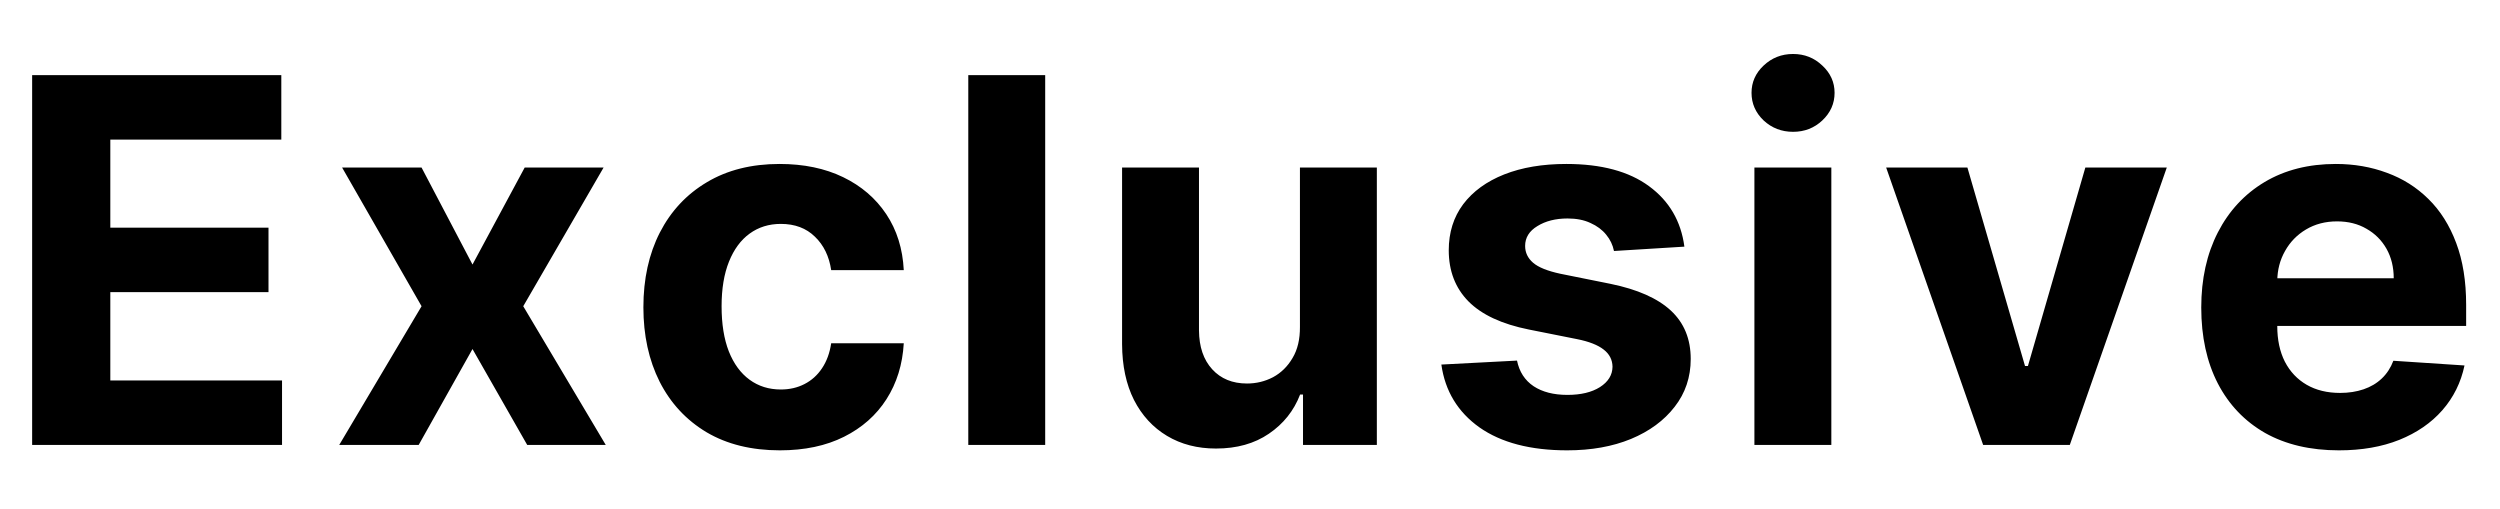
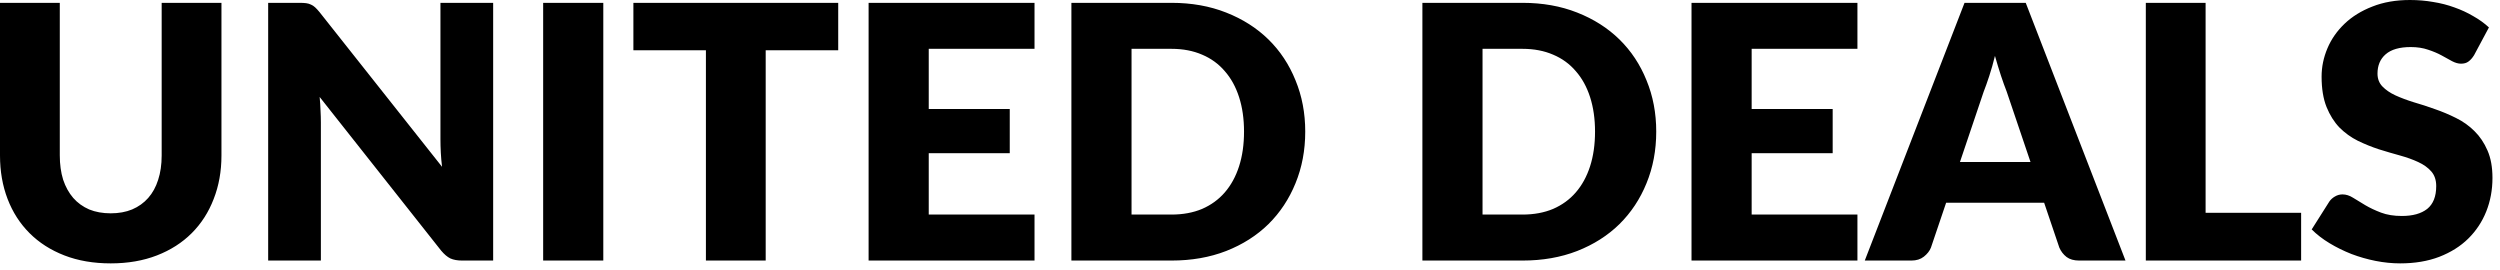
- <svg xmlns="http://www.w3.org/2000/svg" width="118" height="24" viewBox="0 0 118 24" fill="none">
-   <path d="M1.517 21V3.545H13.278V6.588H5.207V10.747H12.673V13.79H5.207V17.957H13.312V21H1.517ZM19.898 7.909L22.302 12.486L24.765 7.909H28.489L24.697 14.454L28.591 21H24.884L22.302 16.474L19.762 21H16.012L19.898 14.454L16.148 7.909H19.898ZM36.811 21.256C35.471 21.256 34.317 20.972 33.351 20.403C32.391 19.829 31.652 19.034 31.135 18.017C30.624 17 30.368 15.829 30.368 14.506C30.368 13.165 30.627 11.989 31.144 10.977C31.667 9.96 32.408 9.168 33.368 8.599C34.328 8.026 35.471 7.739 36.794 7.739C37.936 7.739 38.936 7.946 39.794 8.361C40.652 8.776 41.331 9.358 41.831 10.108C42.331 10.858 42.607 11.739 42.658 12.75H39.232C39.135 12.097 38.88 11.571 38.465 11.173C38.056 10.77 37.519 10.568 36.854 10.568C36.292 10.568 35.8 10.722 35.38 11.028C34.965 11.329 34.641 11.77 34.408 12.349C34.175 12.929 34.059 13.631 34.059 14.454C34.059 15.29 34.172 16 34.4 16.585C34.633 17.171 34.959 17.616 35.38 17.923C35.8 18.23 36.292 18.384 36.854 18.384C37.269 18.384 37.641 18.298 37.971 18.128C38.306 17.957 38.581 17.71 38.797 17.386C39.019 17.057 39.164 16.662 39.232 16.202H42.658C42.601 17.202 42.328 18.082 41.84 18.844C41.357 19.599 40.689 20.19 39.837 20.616C38.985 21.043 37.976 21.256 36.811 21.256ZM49.333 3.545V21H45.703V3.545H49.333ZM61.357 15.426V7.909H64.987V21H61.502V18.622H61.365C61.07 19.389 60.578 20.006 59.891 20.472C59.209 20.938 58.376 21.171 57.394 21.171C56.519 21.171 55.749 20.972 55.084 20.574C54.419 20.176 53.899 19.611 53.524 18.878C53.155 18.145 52.967 17.267 52.962 16.244V7.909H56.592V15.597C56.598 16.369 56.805 16.98 57.215 17.429C57.624 17.878 58.172 18.102 58.859 18.102C59.297 18.102 59.706 18.003 60.087 17.804C60.467 17.599 60.774 17.298 61.007 16.901C61.246 16.503 61.362 16.011 61.357 15.426ZM79.503 11.642L76.18 11.847C76.123 11.562 76.001 11.307 75.813 11.079C75.626 10.847 75.378 10.662 75.072 10.526C74.77 10.383 74.41 10.312 73.989 10.312C73.427 10.312 72.952 10.432 72.566 10.671C72.18 10.903 71.986 11.216 71.986 11.608C71.986 11.921 72.111 12.185 72.361 12.401C72.611 12.617 73.04 12.79 73.648 12.921L76.018 13.398C77.29 13.659 78.239 14.079 78.864 14.659C79.489 15.239 79.802 16 79.802 16.943C79.802 17.801 79.549 18.554 79.043 19.202C78.543 19.849 77.856 20.355 76.981 20.719C76.111 21.077 75.109 21.256 73.972 21.256C72.239 21.256 70.859 20.895 69.83 20.173C68.807 19.446 68.208 18.457 68.032 17.207L71.603 17.02C71.711 17.548 71.972 17.952 72.387 18.23C72.802 18.503 73.333 18.639 73.981 18.639C74.617 18.639 75.128 18.517 75.515 18.273C75.907 18.023 76.106 17.702 76.111 17.31C76.106 16.98 75.966 16.71 75.694 16.5C75.421 16.284 75.001 16.119 74.432 16.006L72.165 15.554C70.887 15.298 69.935 14.855 69.31 14.224C68.691 13.594 68.381 12.79 68.381 11.812C68.381 10.972 68.609 10.247 69.063 9.639C69.523 9.031 70.168 8.562 70.998 8.233C71.833 7.903 72.81 7.739 73.93 7.739C75.583 7.739 76.884 8.088 77.833 8.787C78.787 9.486 79.344 10.438 79.503 11.642ZM82.808 21V7.909H86.439V21H82.808ZM84.632 6.222C84.092 6.222 83.629 6.043 83.243 5.685C82.862 5.321 82.672 4.886 82.672 4.381C82.672 3.881 82.862 3.452 83.243 3.094C83.629 2.73 84.092 2.548 84.632 2.548C85.172 2.548 85.632 2.73 86.013 3.094C86.399 3.452 86.592 3.881 86.592 4.381C86.592 4.886 86.399 5.321 86.013 5.685C85.632 6.043 85.172 6.222 84.632 6.222ZM102.272 7.909L97.695 21H93.604L89.027 7.909H92.862L95.581 17.276H95.718L98.428 7.909H102.272ZM110.394 21.256C109.047 21.256 107.888 20.983 106.916 20.438C105.95 19.886 105.206 19.108 104.683 18.102C104.161 17.091 103.899 15.895 103.899 14.514C103.899 13.168 104.161 11.986 104.683 10.969C105.206 9.952 105.942 9.159 106.891 8.591C107.845 8.023 108.965 7.739 110.249 7.739C111.112 7.739 111.916 7.878 112.661 8.156C113.411 8.429 114.064 8.841 114.621 9.392C115.183 9.943 115.621 10.636 115.933 11.472C116.246 12.301 116.402 13.273 116.402 14.386V15.383H105.348V13.133H112.984C112.984 12.611 112.871 12.148 112.644 11.744C112.416 11.341 112.101 11.026 111.698 10.798C111.3 10.565 110.837 10.449 110.308 10.449C109.757 10.449 109.269 10.577 108.842 10.832C108.422 11.082 108.092 11.421 107.854 11.847C107.615 12.267 107.493 12.736 107.487 13.253V15.392C107.487 16.04 107.607 16.599 107.845 17.071C108.09 17.543 108.433 17.906 108.876 18.162C109.32 18.418 109.845 18.546 110.453 18.546C110.857 18.546 111.226 18.489 111.561 18.375C111.896 18.261 112.183 18.091 112.422 17.864C112.661 17.636 112.842 17.358 112.967 17.028L116.325 17.25C116.155 18.057 115.805 18.761 115.277 19.364C114.754 19.96 114.078 20.426 113.249 20.761C112.425 21.091 111.473 21.256 110.394 21.256Z" fill="black" />
+ <svg xmlns="http://www.w3.org/2000/svg" width="213" height="23" viewBox="0 0 213 23" fill="none">
+   <path d="M9.434 18.175C10.117 18.175 10.725 18.065 11.258 17.844C11.8 17.613 12.257 17.286 12.629 16.864C13.001 16.442 13.282 15.93 13.473 15.327C13.674 14.714 13.774 14.021 13.774 13.247V0.242H18.868V13.247C18.868 14.594 18.647 15.829 18.205 16.955C17.773 18.08 17.15 19.049 16.337 19.863C15.523 20.677 14.533 21.31 13.368 21.762C12.202 22.214 10.891 22.44 9.434 22.44C7.967 22.44 6.651 22.214 5.486 21.762C4.32 21.31 3.331 20.677 2.517 19.863C1.703 19.049 1.08 18.08 0.648 16.955C0.216 15.829 0 14.594 0 13.247V0.242H5.094V13.232C5.094 14.006 5.189 14.699 5.38 15.312C5.581 15.915 5.868 16.432 6.239 16.864C6.611 17.286 7.063 17.613 7.596 17.844C8.138 18.065 8.751 18.175 9.434 18.175ZM42.017 0.242V22.199H39.365C38.973 22.199 38.641 22.139 38.37 22.018C38.109 21.888 37.848 21.667 37.587 21.355L27.233 8.259C27.273 8.651 27.298 9.033 27.308 9.404C27.329 9.766 27.339 10.108 27.339 10.429V22.199H22.848V0.242H25.53C25.751 0.242 25.937 0.252 26.088 0.272C26.238 0.292 26.374 0.332 26.495 0.392C26.615 0.443 26.731 0.518 26.841 0.618C26.952 0.719 27.077 0.854 27.218 1.025L37.662 14.212C37.612 13.79 37.576 13.383 37.556 12.991C37.536 12.589 37.526 12.213 37.526 11.861V0.242H42.017ZM51.401 22.199H46.277V0.242H51.401V22.199ZM71.416 4.28H65.237V22.199H60.144V4.28H53.965V0.242H71.416V4.28ZM79.129 4.16V9.284H86.031V13.052H79.129V18.281H88.141V22.199H74.005V0.242H88.141V4.16H79.129ZM111.206 11.213C111.206 12.8 110.929 14.267 110.377 15.613C109.834 16.95 109.066 18.11 108.071 19.095C107.076 20.069 105.876 20.833 104.469 21.385C103.073 21.928 101.52 22.199 99.812 22.199H91.283V0.242H99.812C101.52 0.242 103.073 0.518 104.469 1.07C105.876 1.623 107.076 2.387 108.071 3.361C109.066 4.336 109.834 5.496 110.377 6.842C110.929 8.179 111.206 9.636 111.206 11.213ZM105.991 11.213C105.991 10.128 105.851 9.148 105.569 8.274C105.288 7.4 104.881 6.662 104.349 6.059C103.826 5.446 103.183 4.979 102.42 4.657C101.656 4.326 100.787 4.16 99.812 4.16H96.407V18.281H99.812C100.787 18.281 101.656 18.12 102.42 17.799C103.183 17.467 103.826 17 104.349 16.397C104.881 15.784 105.288 15.041 105.569 14.167C105.851 13.293 105.991 12.308 105.991 11.213ZM141.111 11.213C141.111 12.8 140.835 14.267 140.282 15.613C139.74 16.95 138.971 18.11 137.976 19.095C136.982 20.069 135.781 20.833 134.375 21.385C132.978 21.928 131.426 22.199 129.718 22.199H121.188V0.242H129.718C131.426 0.242 132.978 0.518 134.375 1.07C135.781 1.623 136.982 2.387 137.976 3.361C138.971 4.336 139.74 5.496 140.282 6.842C140.835 8.179 141.111 9.636 141.111 11.213ZM135.897 11.213C135.897 10.128 135.756 9.148 135.475 8.274C135.193 7.4 134.787 6.662 134.254 6.059C133.732 5.446 133.089 4.979 132.325 4.657C131.561 4.326 130.692 4.16 129.718 4.16H126.312V18.281H129.718C130.692 18.281 131.561 18.12 132.325 17.799C133.089 17.467 133.732 17 134.254 16.397C134.787 15.784 135.193 15.041 135.475 14.167C135.756 13.293 135.897 12.308 135.897 11.213ZM149.241 4.16V9.284H156.144V13.052H149.241V18.281H158.253V22.199H144.117V0.242H158.253V4.16H149.241ZM173 13.805L170.965 7.792C170.814 7.41 170.654 6.963 170.483 6.451C170.312 5.928 170.141 5.366 169.97 4.763C169.82 5.376 169.659 5.943 169.488 6.466C169.317 6.988 169.157 7.44 169.006 7.822L166.987 13.805H173ZM181.092 22.199H177.144C176.702 22.199 176.345 22.099 176.074 21.898C175.803 21.687 175.597 21.421 175.456 21.099L174.16 17.271H165.811L164.515 21.099C164.404 21.38 164.204 21.637 163.912 21.868C163.631 22.089 163.279 22.199 162.857 22.199H158.879L167.378 0.242H172.593L181.092 22.199ZM196.056 18.13V22.199H182.824V0.242H187.917V18.13H196.056ZM210.791 4.702C210.64 4.944 210.48 5.124 210.309 5.245C210.148 5.366 209.937 5.426 209.676 5.426C209.445 5.426 209.194 5.356 208.922 5.215C208.661 5.064 208.36 4.898 208.018 4.718C207.687 4.537 207.305 4.376 206.873 4.235C206.441 4.085 205.948 4.009 205.396 4.009C204.441 4.009 203.728 4.215 203.256 4.627C202.794 5.029 202.563 5.577 202.563 6.27C202.563 6.712 202.703 7.079 202.985 7.37C203.266 7.661 203.633 7.912 204.085 8.123C204.547 8.334 205.069 8.53 205.652 8.711C206.245 8.882 206.848 9.078 207.461 9.299C208.073 9.51 208.671 9.761 209.254 10.053C209.847 10.344 210.369 10.716 210.821 11.168C211.283 11.62 211.655 12.172 211.936 12.825C212.218 13.468 212.358 14.247 212.358 15.161C212.358 16.176 212.183 17.125 211.831 18.01C211.479 18.894 210.967 19.667 210.294 20.331C209.631 20.983 208.807 21.501 207.822 21.883C206.848 22.255 205.737 22.44 204.492 22.44C203.808 22.44 203.11 22.37 202.397 22.229C201.694 22.089 201.01 21.893 200.347 21.642C199.684 21.38 199.061 21.074 198.479 20.722C197.896 20.371 197.388 19.979 196.956 19.547L198.463 17.166C198.584 16.995 198.74 16.854 198.931 16.744C199.132 16.623 199.348 16.563 199.579 16.563C199.88 16.563 200.181 16.658 200.483 16.849C200.794 17.04 201.141 17.251 201.523 17.482C201.915 17.713 202.362 17.924 202.864 18.115C203.366 18.306 203.959 18.401 204.642 18.401C205.567 18.401 206.285 18.201 206.797 17.799C207.31 17.387 207.566 16.739 207.566 15.855C207.566 15.342 207.425 14.925 207.144 14.604C206.863 14.282 206.491 14.016 206.029 13.805C205.577 13.594 205.059 13.408 204.477 13.247C203.894 13.087 203.296 12.911 202.683 12.72C202.07 12.519 201.473 12.278 200.89 11.996C200.307 11.705 199.785 11.328 199.322 10.866C198.87 10.394 198.504 9.811 198.222 9.118C197.941 8.415 197.8 7.551 197.8 6.526C197.8 5.702 197.966 4.898 198.298 4.115C198.629 3.331 199.117 2.633 199.76 2.02C200.403 1.407 201.191 0.92 202.126 0.558C203.06 0.186 204.13 0 205.336 0C206.009 0 206.662 0.056 207.295 0.166C207.938 0.267 208.546 0.422 209.118 0.633C209.691 0.834 210.223 1.081 210.716 1.372C211.218 1.653 211.665 1.975 212.057 2.336L210.791 4.702Z" fill="black" />
</svg>
